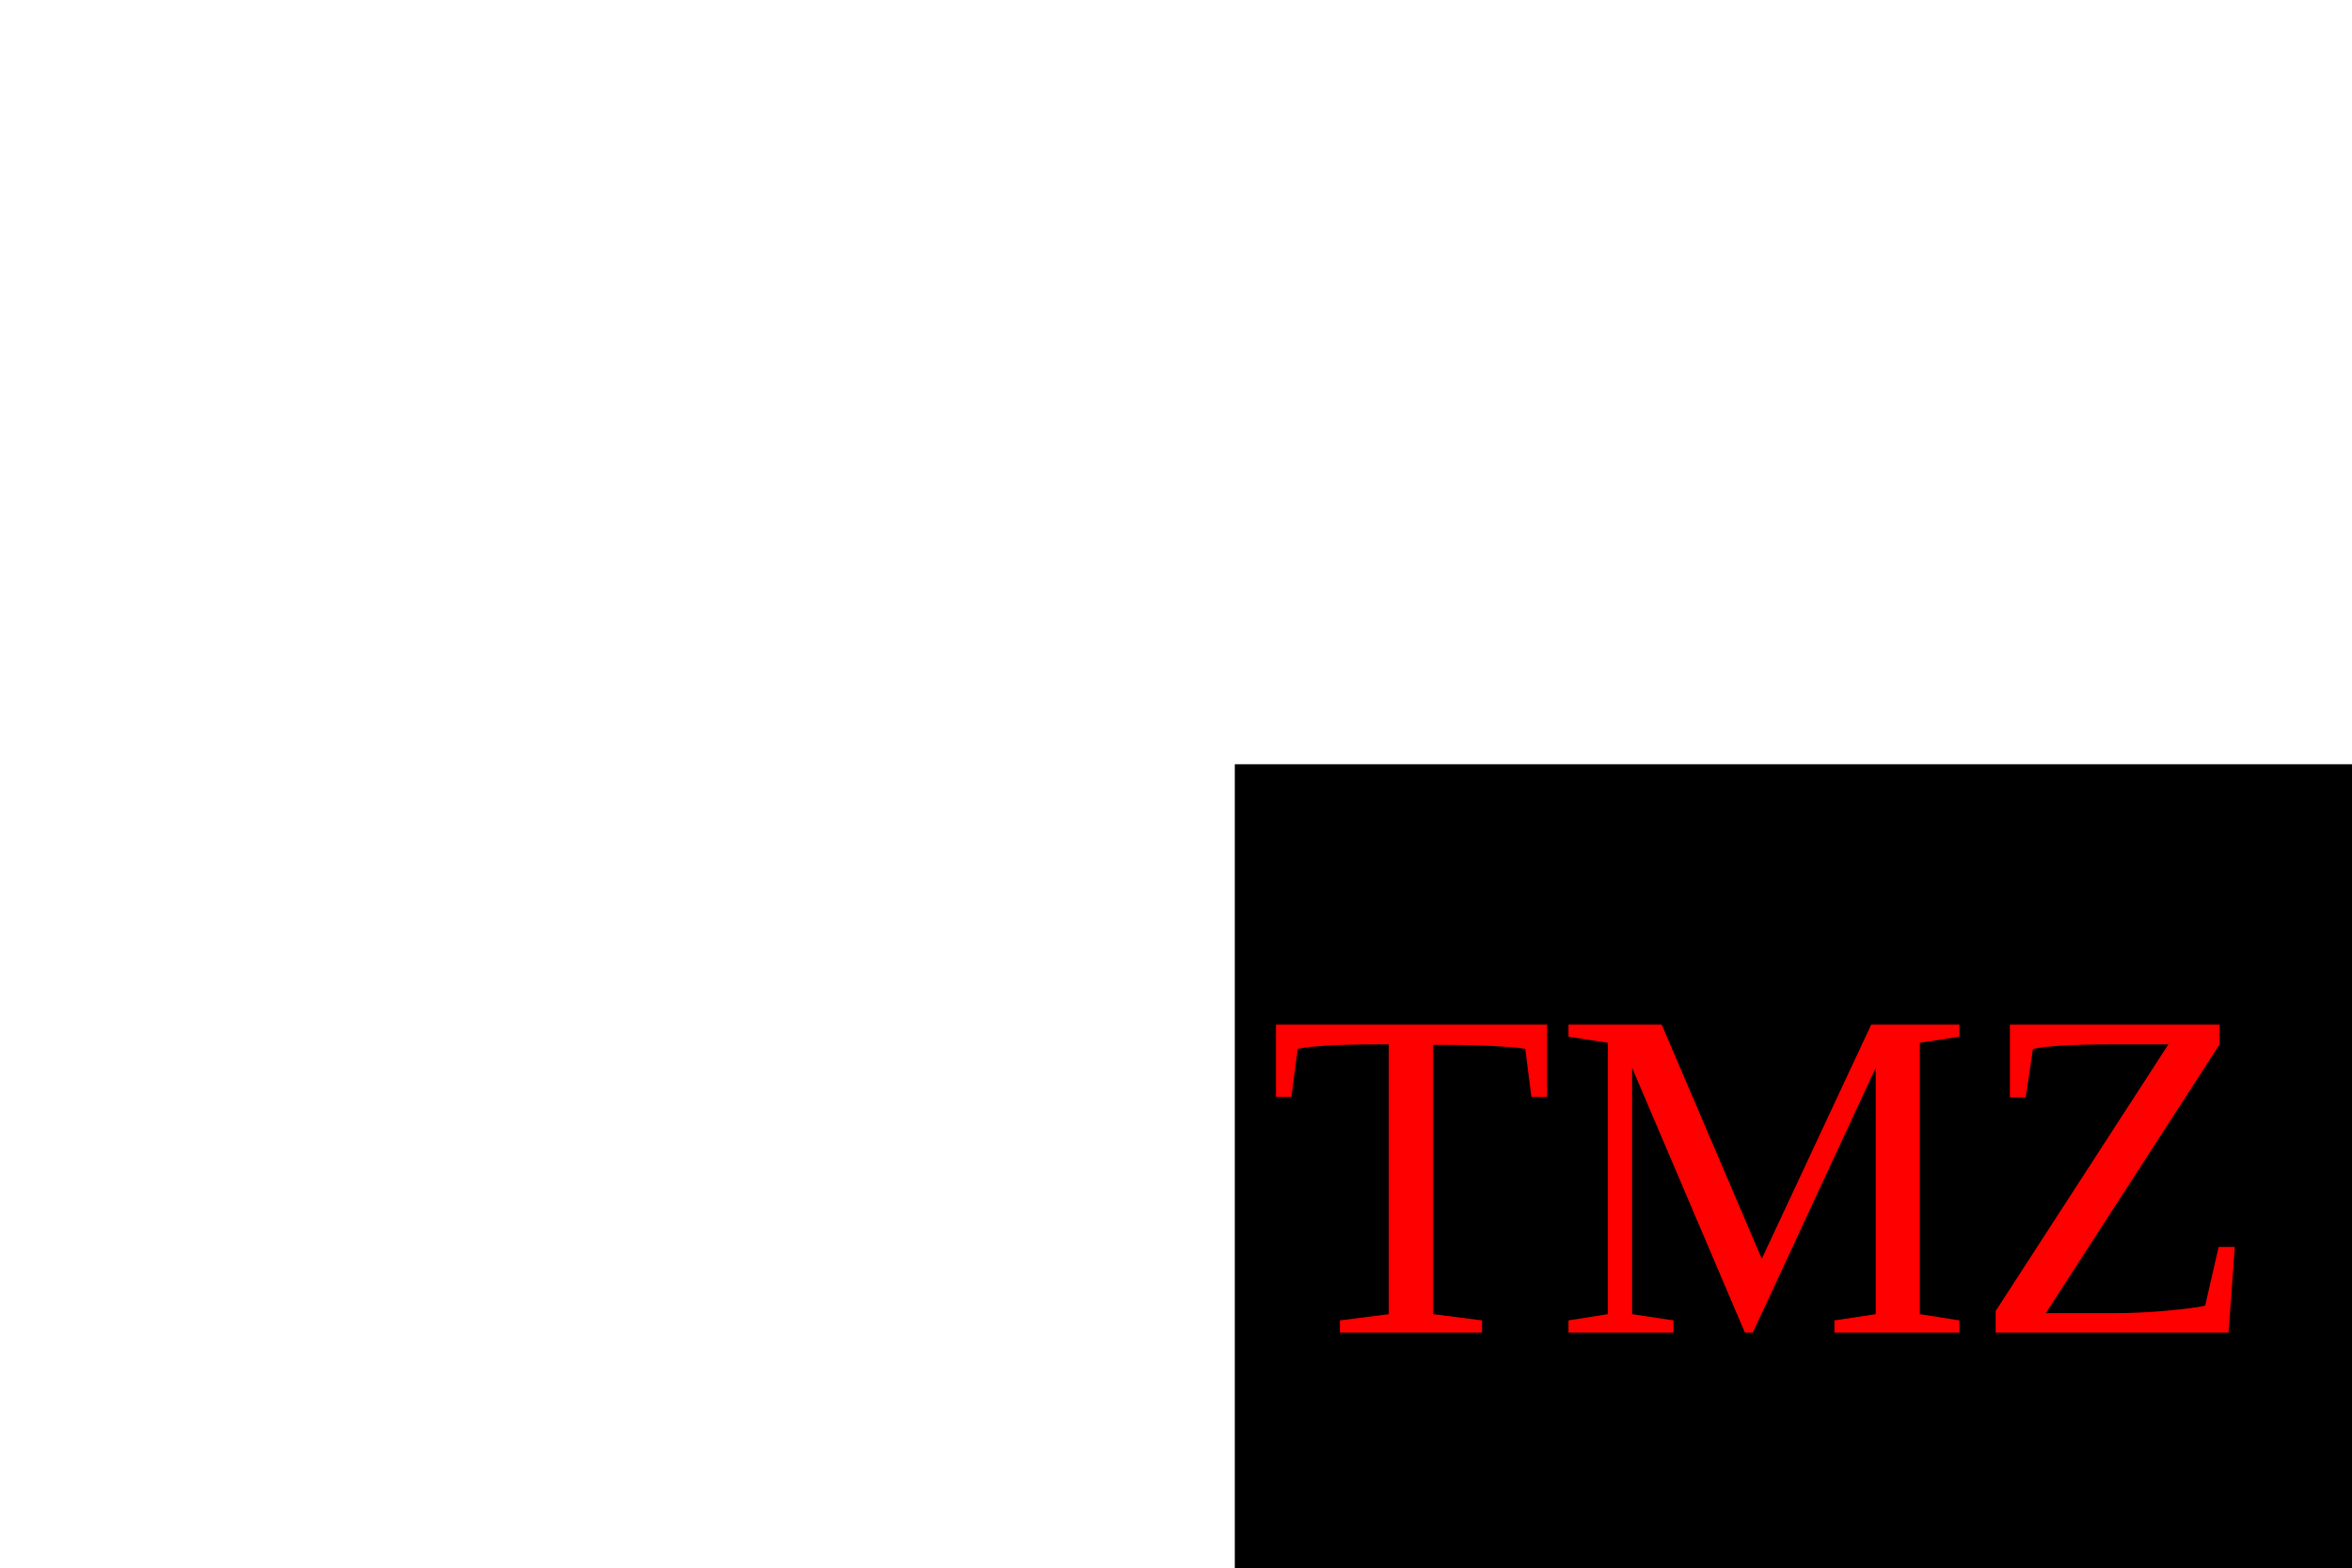
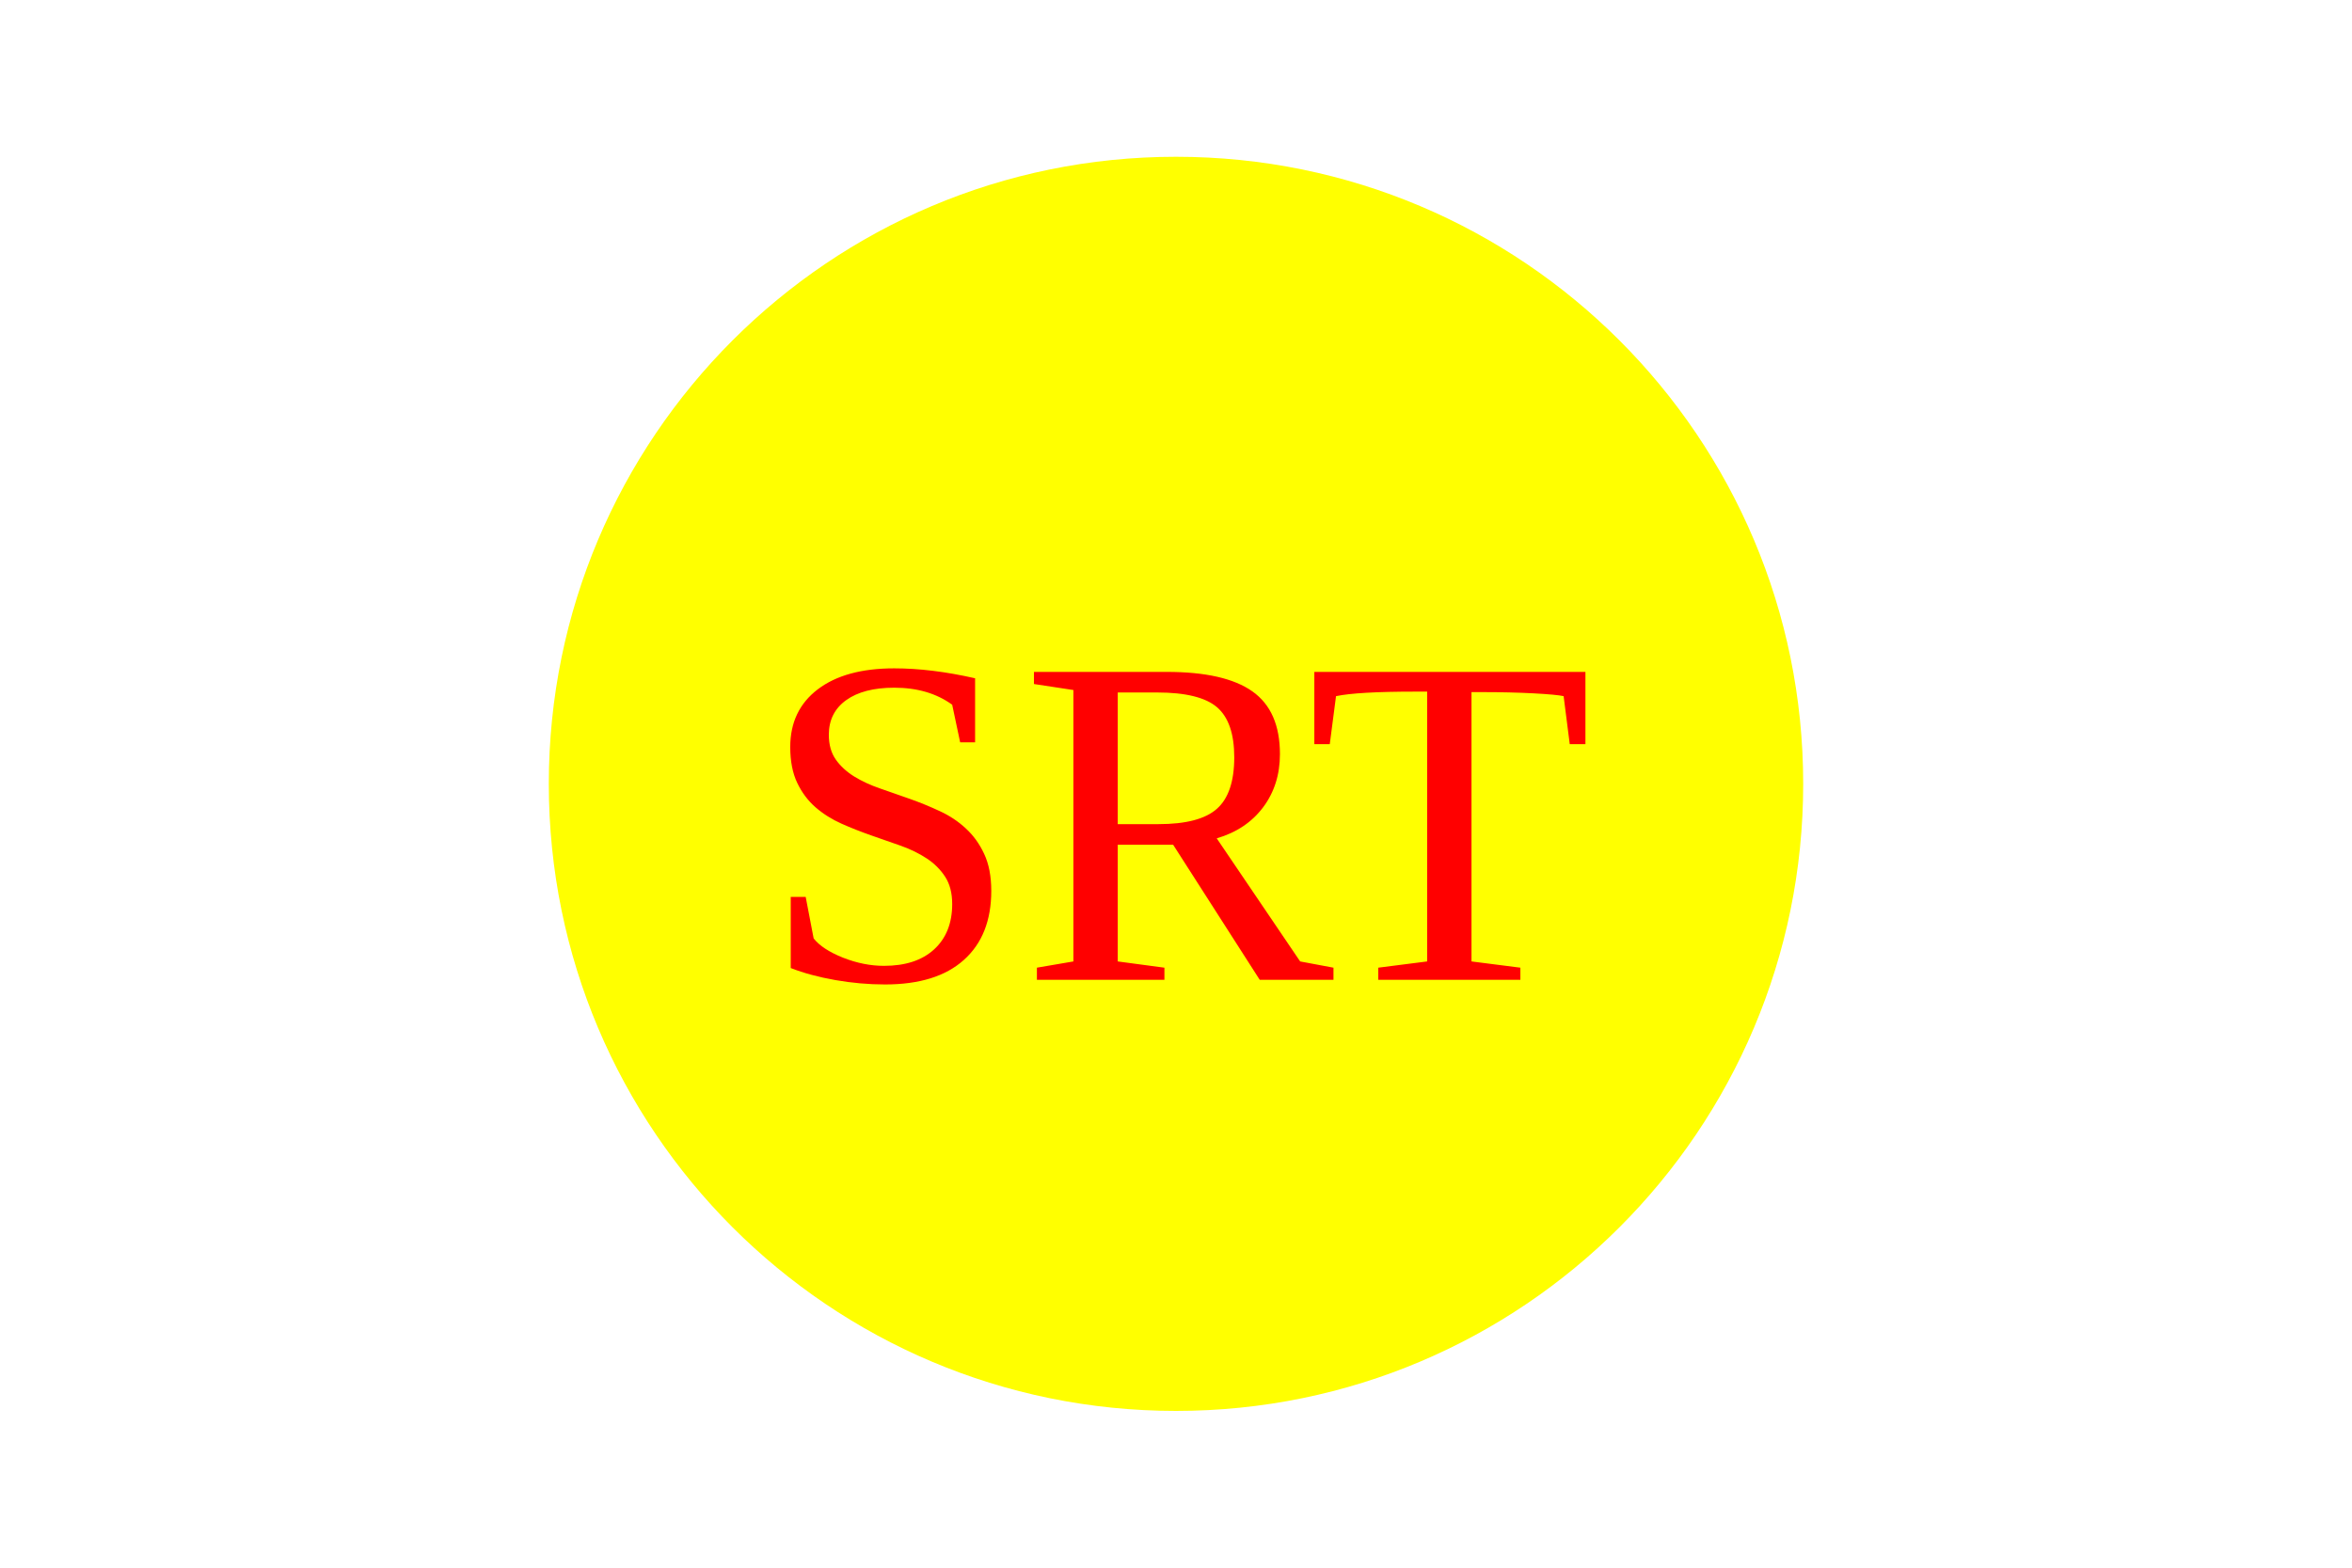
<svg xmlns="http://www.w3.org/2000/svg" version="1.1" width="300" height="200">
-   <rect x="160" y="100" width="300" height="300" stroke="black" fill="BLACK" stroke-width="5" />
-   <text x="225" y="170" font-size="60" text-anchor="middle" fill="RED">TMZ</text>
+   <circle cx="150" cy="100" r="80" fill="YELLOW" />
+   <text x="150" y="125" font-size="60" text-anchor="middle" fill="RED">SRT</text>
</svg>
